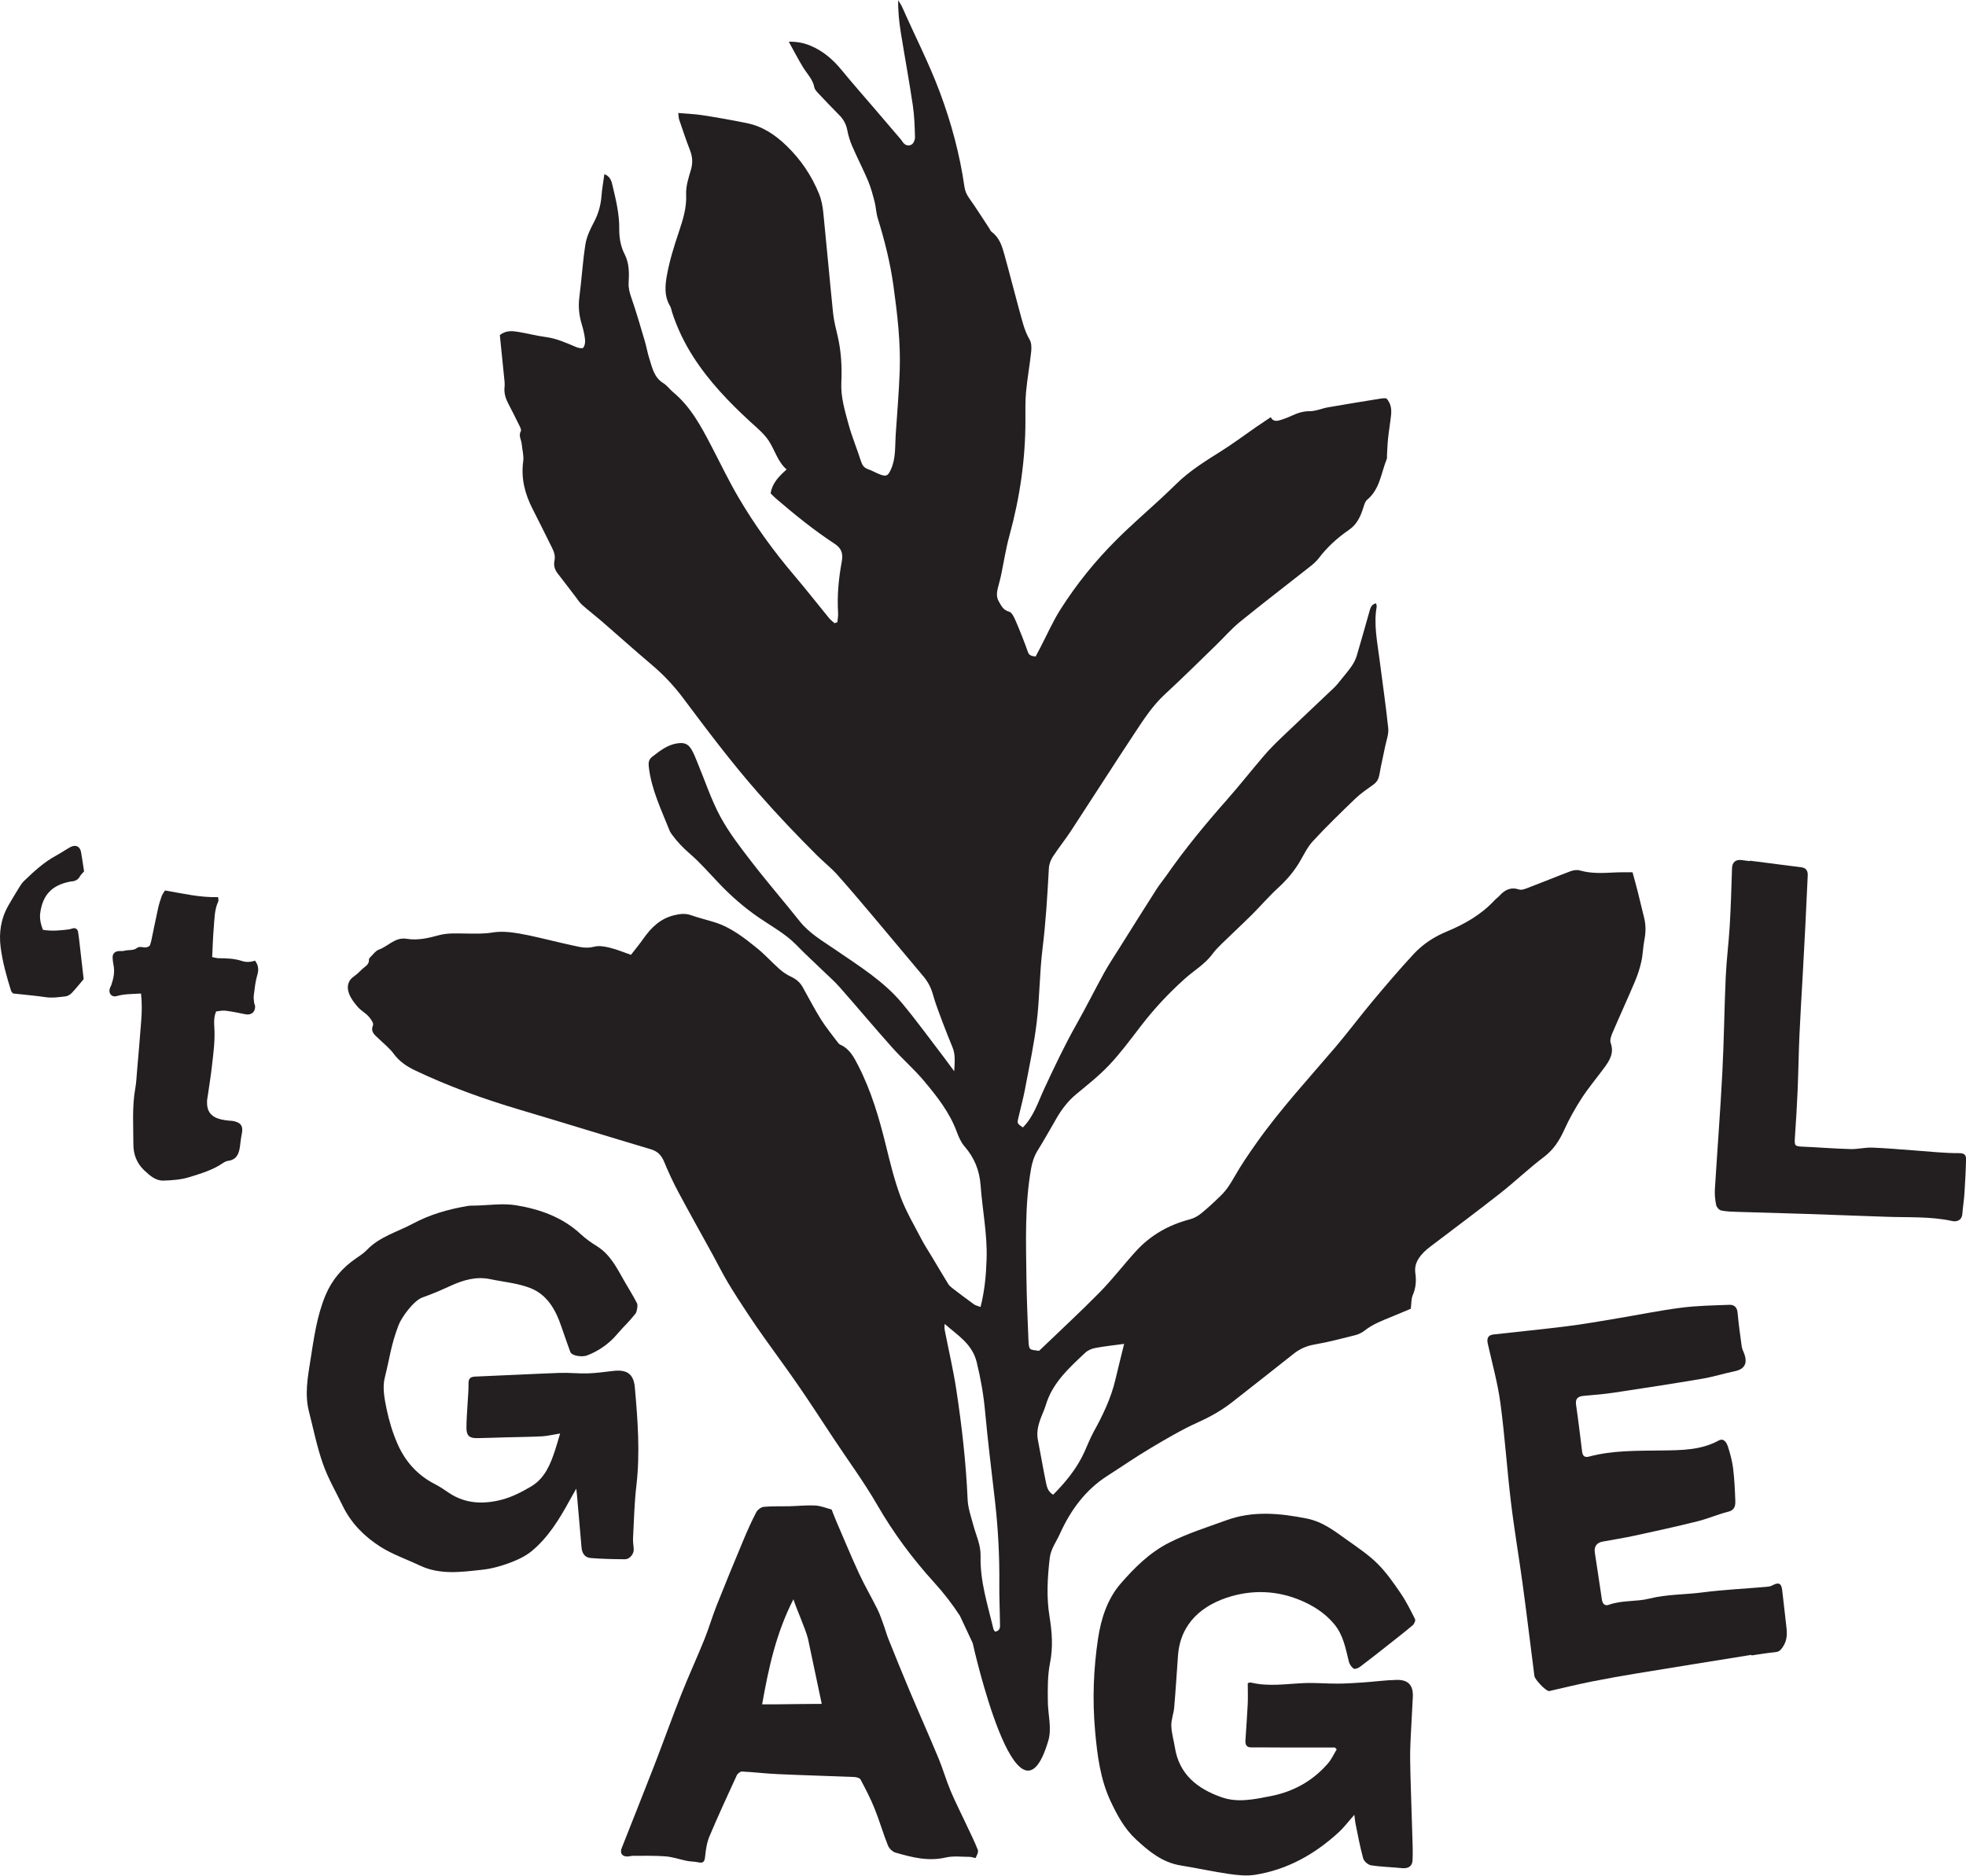
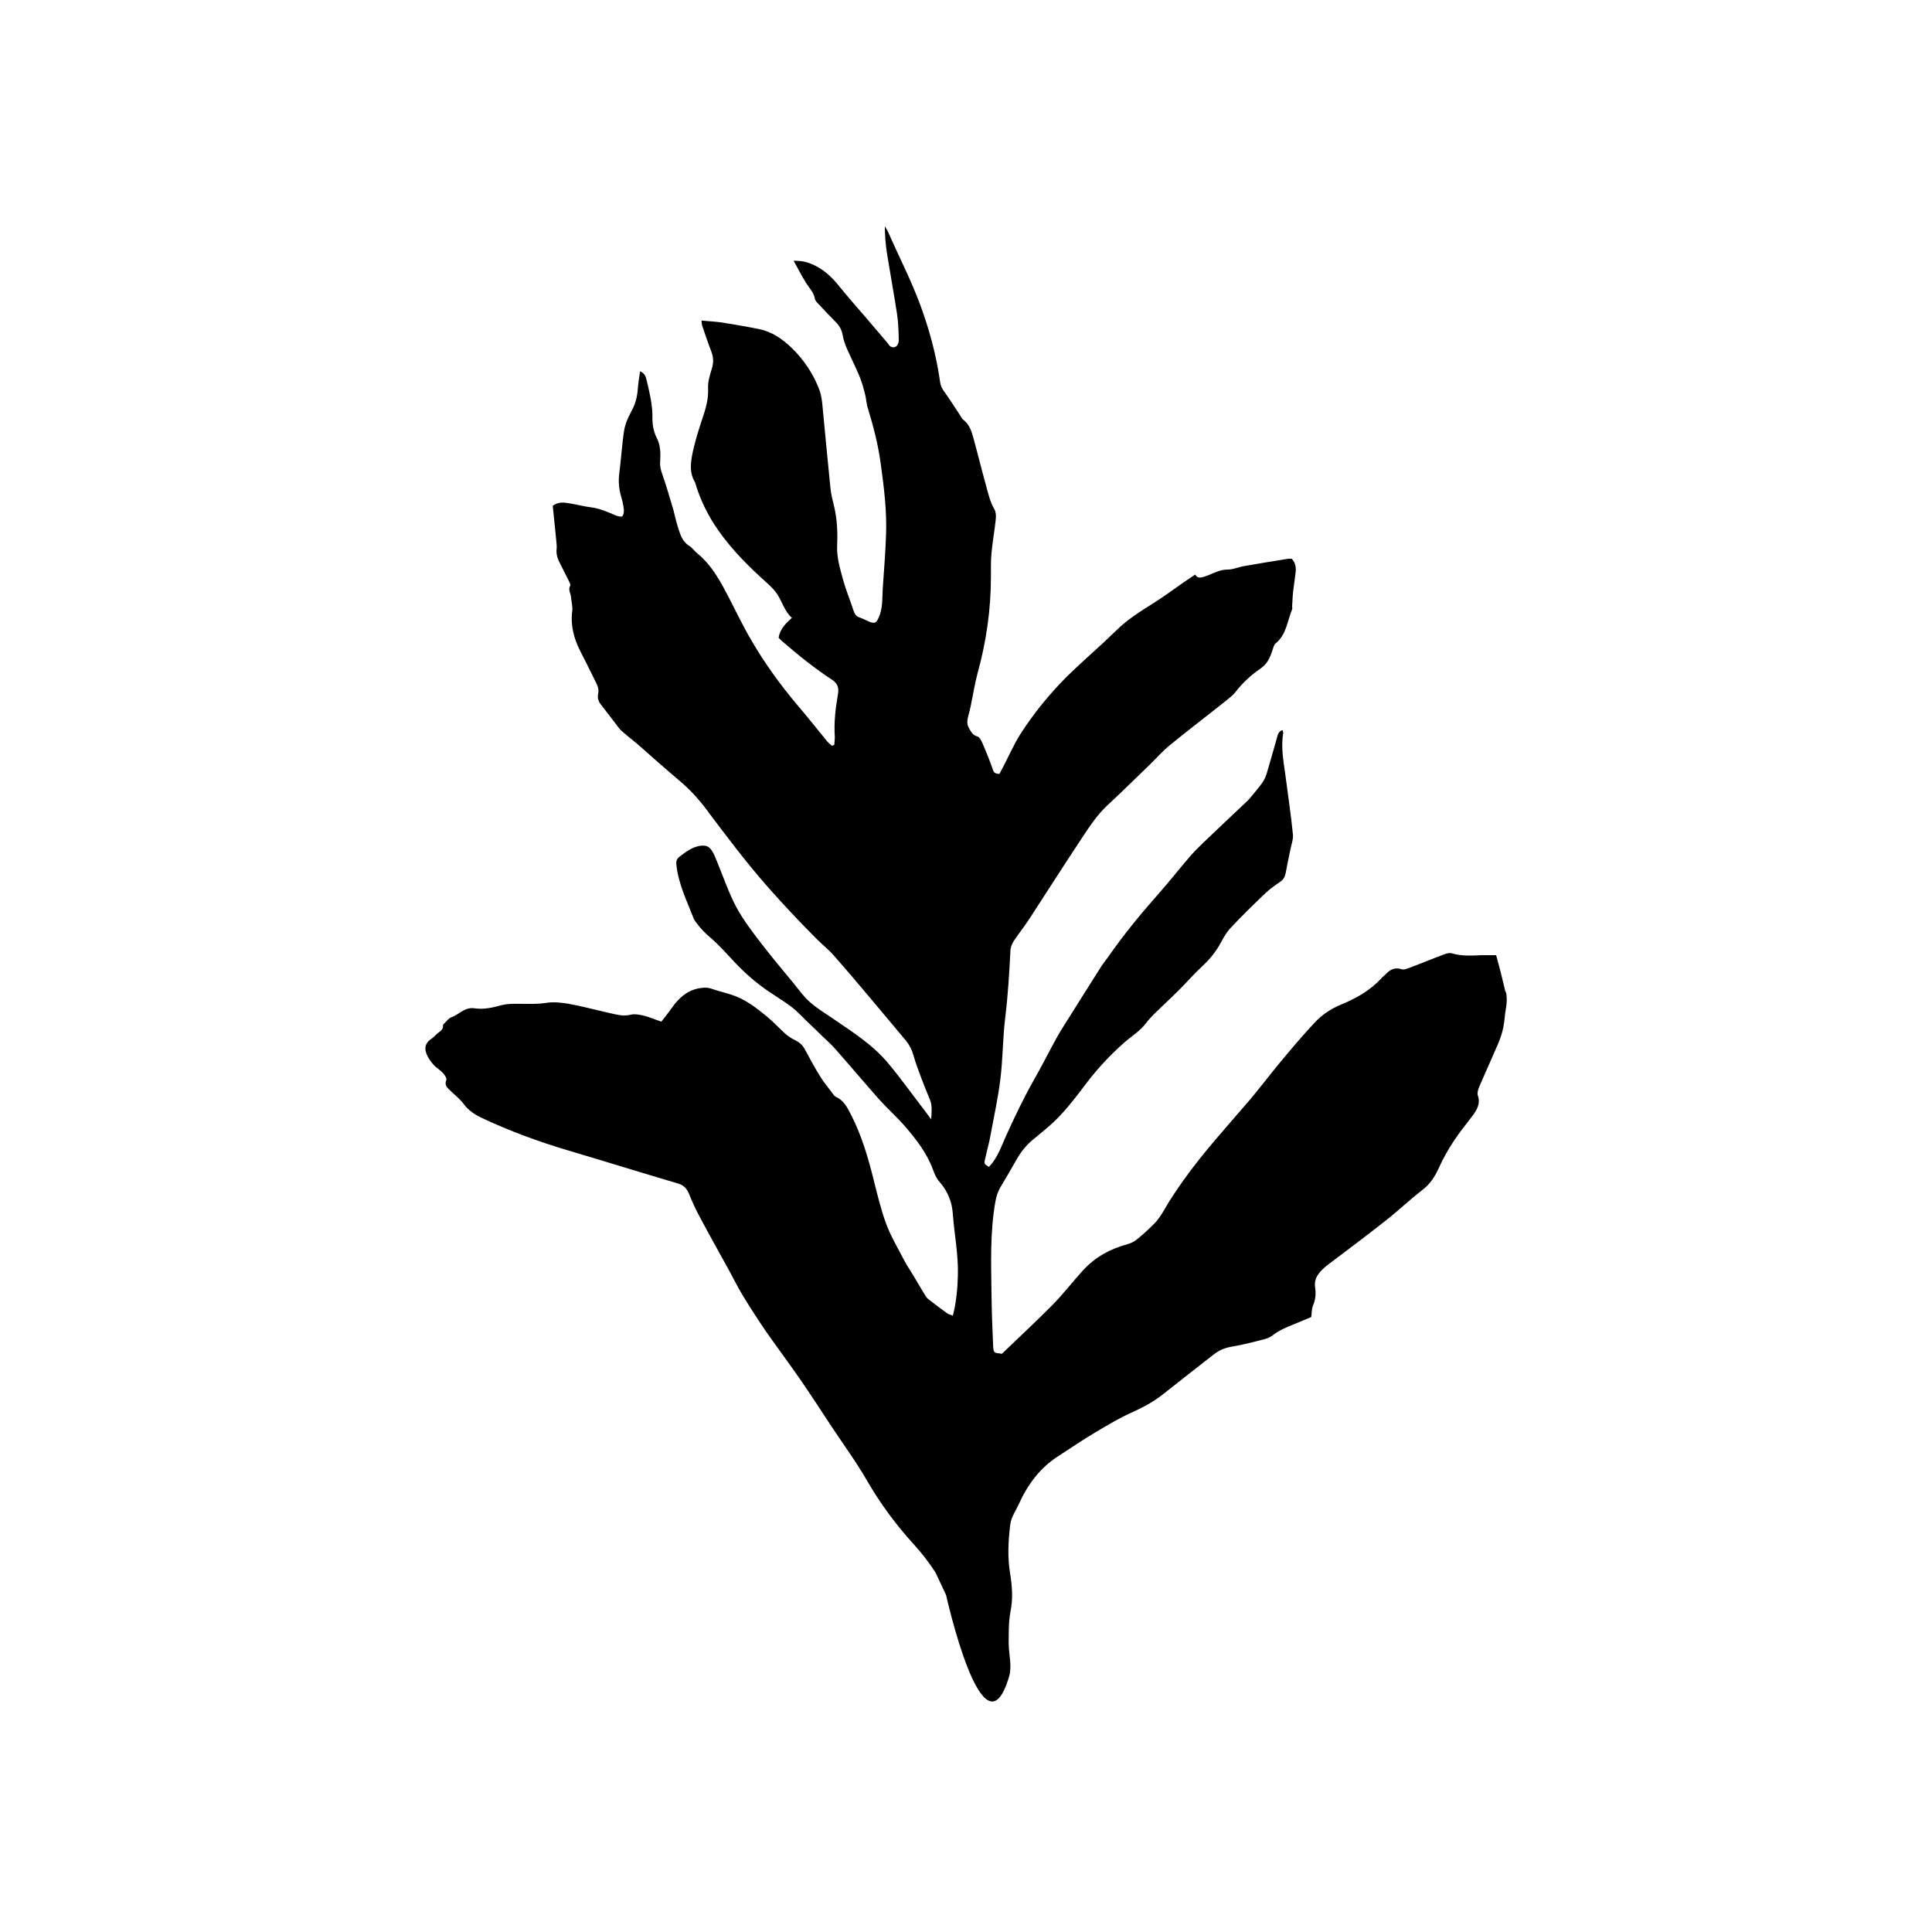
- <svg xmlns="http://www.w3.org/2000/svg" id="Layer_2" data-name="Layer 2" viewBox="0 0 479.62 457.62">
-   <g id="Layer_1-2" data-name="Layer 1">
-     <g>
-       <g>
-         <path d="m237.29,400.9s10.93,49.29,18.45,23.84c.9-3.04-.08-6.33-.11-9.5-.04-3.16-.08-6.4.53-9.47.77-3.87.49-7.6-.13-11.38-.77-4.75-.49-9.48.06-14.22.26-2.23,1.61-3.98,2.49-5.94,2.61-5.76,6.21-10.7,11.63-14.16,3.52-2.25,6.97-4.64,10.56-6.77,3.78-2.24,7.59-4.5,11.59-6.3,3-1.34,5.77-2.93,8.33-4.94,5-3.91,9.98-7.84,14.96-11.78,1.5-1.18,3.13-1.89,5.06-2.22,3.33-.58,6.62-1.44,9.9-2.27.82-.21,1.65-.61,2.3-1.13,1.97-1.54,4.25-2.42,6.52-3.34,1.65-.67,3.29-1.38,4.74-1.98.17-1.27.09-2.41.49-3.34.75-1.74.88-3.46.63-5.29-.18-1.31.04-2.45.82-3.65.78-1.2,1.75-2.06,2.84-2.89,5.69-4.32,11.41-8.59,17.03-13,3.63-2.85,6.97-6.07,10.65-8.85,2.36-1.78,3.78-4,4.97-6.61,1.21-2.68,2.67-5.28,4.27-7.75,1.69-2.59,3.7-4.98,5.54-7.48,1.3-1.77,2.4-3.57,1.53-5.98-.25-.68.09-1.7.42-2.45,1.79-4.18,3.69-8.3,5.46-12.49.67-1.58,1.22-3.23,1.59-4.91.39-1.74.41-3.55.75-5.3.35-1.81.39-3.57-.05-5.36-.52-2.1-1.01-4.2-1.54-6.3-.4-1.59-.84-3.16-1.3-4.85-1.54.01-2.9-.03-4.26.04-2.89.14-5.76.33-8.6-.49-.69-.2-1.58-.06-2.28.2-3.38,1.27-6.71,2.65-10.08,3.93-.78.3-1.76.74-2.45.52-2.04-.66-3.46.07-4.76,1.49-.39.42-.88.76-1.27,1.18-3.27,3.52-7.32,5.8-11.7,7.62-3.04,1.26-5.78,3.07-8,5.46-3.48,3.75-6.8,7.66-10.09,11.59-3.01,3.6-5.81,7.37-8.84,10.94-6.59,7.75-13.51,15.22-19.4,23.55-1.91,2.7-3.79,5.45-5.42,8.32-.94,1.66-1.93,3.22-3.28,4.53-1.55,1.51-3.13,3-4.81,4.36-.81.66-1.81,1.2-2.81,1.46-5.09,1.34-9.49,3.81-13.04,7.69-3.02,3.3-5.74,6.88-8.87,10.07-4.79,4.87-9.83,9.51-14.82,14.31-2.39-.34-2.49-.02-2.6-2.81-.2-4.9-.41-9.8-.48-14.7-.11-9-.45-18.02,1.13-26.95.28-1.59.75-3.04,1.6-4.42,1.59-2.58,3.08-5.22,4.59-7.84,1.27-2.2,2.77-4.19,4.75-5.84,2.77-2.31,5.64-4.55,8.1-7.16,2.76-2.93,5.18-6.19,7.63-9.39,3.25-4.25,6.86-8.13,10.85-11.7,2.24-2.01,4.91-3.54,6.74-6.03.64-.87,1.4-1.66,2.17-2.41,2.48-2.42,5.02-4.77,7.47-7.2,2.15-2.14,4.12-4.46,6.35-6.5,1.99-1.83,3.72-3.81,5.12-6.11,1.08-1.79,1.97-3.77,3.36-5.28,3.32-3.6,6.85-7.02,10.38-10.41,1.34-1.29,2.92-2.35,4.44-3.45.89-.64,1.27-1.45,1.45-2.52.39-2.27.93-4.51,1.38-6.76.3-1.48.9-3,.75-4.44-.59-5.67-1.43-11.31-2.15-16.96-.54-4.21-1.42-8.41-.67-12.69.04-.24-.09-.51-.16-.84-1.25.32-1.4,1.28-1.65,2.15-1.01,3.54-1.99,7.09-3.04,10.61-.26.88-.69,1.75-1.21,2.51-.8,1.17-1.74,2.26-2.63,3.36-.54.67-1.07,1.37-1.69,1.96-4.33,4.13-8.71,8.21-13.03,12.35-1.46,1.4-2.88,2.84-4.19,4.38-3.05,3.56-5.94,7.25-9.05,10.76-5.2,5.88-10.17,11.92-14.66,18.37-.78,1.12-1.67,2.17-2.4,3.32-2.99,4.68-5.94,9.39-8.89,14.09-1.3,2.08-2.67,4.12-3.86,6.26-2.3,4.17-4.42,8.44-6.76,12.58-2.88,5.09-5.36,10.36-7.83,15.65-1.54,3.29-2.59,6.88-5.27,9.55-1.39-.97-1.41-.97-1.09-2.35.53-2.32,1.17-4.62,1.61-6.96,1.03-5.46,2.21-10.9,2.87-16.41.72-5.94.68-11.97,1.41-17.9.81-6.53,1.19-13.07,1.55-19.62.05-.96.43-1.99.95-2.8,1.41-2.17,3.05-4.19,4.47-6.36,5.17-7.9,10.25-15.87,15.46-23.75,2.22-3.36,4.4-6.75,7.41-9.53,4.24-3.9,8.33-7.97,12.47-11.98,1.97-1.91,3.77-4.01,5.89-5.73,5.54-4.51,11.22-8.84,16.82-13.27.84-.66,1.71-1.36,2.35-2.21,2.07-2.74,4.59-5.02,7.38-6.93,2.03-1.4,2.84-3.33,3.53-5.48.21-.66.42-1.46.9-1.86,3.14-2.6,3.41-6.55,4.8-9.96.1-.25.04-.57.05-.86.09-1.42.13-2.85.28-4.27.2-1.86.52-3.71.72-5.58.15-1.46-.02-2.87-1.14-4.09-.34,0-.7-.05-1.04,0-4.41.71-8.81,1.42-13.21,2.19-1.49.26-2.95.94-4.42.94-1.6,0-2.96.43-4.34,1.07-.78.36-1.59.7-2.41.96-1.01.31-2.09.75-2.8-.56-1.26.85-2.4,1.6-3.53,2.38-2.91,2.01-5.74,4.14-8.73,6.01-3.8,2.38-7.58,4.74-10.8,7.91-1.23,1.21-2.49,2.4-3.76,3.58-3.6,3.33-7.32,6.54-10.79,10.01-5.17,5.15-9.76,10.83-13.67,16.99-1.89,2.97-3.3,6.23-4.94,9.36-.39.74-.78,1.48-1.13,2.15-.99-.12-1.57-.22-1.89-1.12-.91-2.58-1.92-5.12-3-7.63-.36-.84-.91-2.02-1.6-2.2-1.44-.38-1.87-1.42-2.48-2.46-.74-1.25-.46-2.5-.13-3.77.22-.84.46-1.67.64-2.52.68-3.24,1.18-6.54,2.05-9.73,2.54-9.24,3.93-18.63,3.92-28.21,0-2.3-.06-4.62.15-6.91.31-3.3.91-6.58,1.26-9.88.1-.96.07-2.13-.4-2.92-1.26-2.16-1.79-4.54-2.44-6.89-1.28-4.66-2.45-9.35-3.75-14-.56-2.01-1.21-4.02-3.04-5.35-.27-.2-.4-.59-.6-.89-1.63-2.46-3.2-4.96-4.91-7.37-.6-.86-.99-1.68-1.14-2.72-1.14-7.96-3.22-15.67-6.04-23.2-2.63-7.04-6.08-13.71-9.1-20.58-.28-.63-.68-1.2-1.03-1.79-.05,2.74.23,5.35.65,7.95.95,5.91,2.04,11.79,2.92,17.71.38,2.56.46,5.17.53,7.77.02.61-.35,1.51-.83,1.79-.79.46-1.68.17-2.23-.71-.11-.18-.24-.36-.38-.53-2.06-2.41-4.12-4.83-6.19-7.24-2.76-3.23-5.58-6.41-8.27-9.7-2.1-2.56-4.51-4.64-7.57-5.93-1.57-.66-3.19-1.01-5.32-.98,1.28,2.3,2.31,4.34,3.51,6.28.98,1.58,2.35,2.9,2.72,4.84.1.52.55,1.02.94,1.43,1.67,1.79,3.36,3.56,5.09,5.3,1.05,1.05,1.73,2.22,2.01,3.72.25,1.34.66,2.67,1.2,3.91,1.23,2.85,2.66,5.6,3.87,8.46.69,1.64,1.15,3.39,1.6,5.12.34,1.32.36,2.73.77,4.03,1.66,5.37,3.03,10.78,3.81,16.38.96,6.94,1.79,13.88,1.54,20.88-.18,5.19-.64,10.37-.98,15.56-.19,2.84.07,5.73-1.17,8.46-.66,1.46-1.05,1.82-2.59,1.24-1.01-.38-1.95-.95-2.97-1.3-1.01-.34-1.43-1-1.75-1.98-.96-3.02-2.2-5.96-3.03-9.01-.9-3.32-1.92-6.65-1.75-10.19.18-3.76-.03-7.5-.87-11.19-.43-1.89-.94-3.77-1.14-5.69-.84-8.18-1.56-16.37-2.39-24.55-.16-1.56-.46-3.17-1.05-4.61-1.81-4.45-4.47-8.37-7.94-11.72-2.75-2.66-5.84-4.73-9.64-5.5-3.6-.74-7.23-1.38-10.86-1.94-1.9-.3-3.84-.36-5.89-.54.08.62.06,1.14.21,1.59.86,2.52,1.69,5.04,2.66,7.52.63,1.63.7,3.15.19,4.84-.57,1.92-1.23,3.95-1.14,5.9.16,3.3-.81,6.29-1.81,9.27-1.15,3.43-2.22,6.85-2.87,10.41-.47,2.62-.69,5.14.74,7.55.28.48.37,1.09.54,1.64,1.24,3.79,2.96,7.37,5.1,10.72,3.84,6,8.72,11.09,13.94,15.89,1.59,1.46,3.34,2.87,4.5,4.64,1.52,2.31,2.2,5.13,4.37,7.01-1.92,1.72-3.51,3.34-3.9,5.83.42.42.81.84,1.24,1.21,4.6,3.95,9.3,7.77,14.37,11.09,1.75,1.15,2.1,2.45,1.74,4.38-.76,4.12-1.16,8.29-.89,12.5.05.74-.11,1.51-.18,2.26-.23.08-.46.16-.69.24-.45-.41-.96-.78-1.34-1.25-2.83-3.45-5.57-6.97-8.46-10.37-5.11-6-9.7-12.36-13.68-19.15-2.37-4.04-4.39-8.29-6.56-12.44-2.51-4.81-5.04-9.59-9.32-13.14-.83-.69-1.48-1.65-2.38-2.2-2.29-1.39-2.73-3.78-3.44-6.01-.46-1.44-.71-2.95-1.14-4.4-1.05-3.52-2.06-7.06-3.27-10.52-.41-1.19-.71-2.29-.64-3.55.14-2.38.16-4.79-.97-6.99-1.02-1.99-1.34-4.09-1.32-6.28.03-3.65-.85-7.15-1.68-10.66-.23-.98-.53-2.04-1.95-2.62-.26,1.94-.57,3.63-.7,5.34-.18,2.26-.76,4.35-1.84,6.38-.9,1.7-1.78,3.53-2.08,5.4-.68,4.27-.91,8.6-1.48,12.88-.31,2.35-.06,4.58.63,6.82.35,1.16.63,2.37.76,3.58.07.66-.06,1.5-.45,1.97-.21.26-1.21.05-1.75-.18-2.39-1.01-4.73-2.08-7.36-2.43-2.28-.3-4.52-.9-6.79-1.27-1.48-.24-2.99-.36-4.44.79.34,3.35.69,6.71,1.02,10.08.08.86.23,1.74.13,2.59-.17,1.52.27,2.84.95,4.14.87,1.66,1.72,3.33,2.54,5.02.25.51.67,1.25.48,1.6-.61,1.15.11,2.09.21,3.12.13,1.42.56,2.88.37,4.26-.57,4.2.43,8.01,2.33,11.69,1.59,3.08,3.09,6.2,4.65,9.29.52,1.04.91,2.05.64,3.29-.23,1.07.04,2.13.76,3.05,1.47,1.87,2.89,3.77,4.34,5.66.52.68.99,1.44,1.62,2.01,1.54,1.37,3.19,2.63,4.76,3.98,4.09,3.54,8.11,7.17,12.25,10.66,2.89,2.44,5.43,5.15,7.69,8.17,5.88,7.85,11.77,15.69,18.26,23.08,4.62,5.27,9.42,10.33,14.37,15.26,1.63,1.63,3.47,3.06,5,4.78,3.36,3.77,6.6,7.64,9.86,11.5,3.72,4.41,7.41,8.85,11.12,13.27,1.08,1.29,1.83,2.71,2.29,4.35.64,2.29,1.51,4.51,2.34,6.74.78,2.1,1.63,4.17,2.47,6.24.72,1.77.51,3.55.4,5.8-1.03-1.39-1.74-2.38-2.48-3.35-3.38-4.41-6.64-8.92-10.19-13.19-4.53-5.45-10.54-9.14-16.3-13.1-3.08-2.12-6.35-3.97-8.75-6.99-3.81-4.8-7.84-9.44-11.58-14.29-2.77-3.59-5.6-7.22-7.75-11.19-2.28-4.22-3.78-8.87-5.64-13.32-.41-1-.79-2.02-1.33-2.95-.89-1.55-1.84-1.89-3.6-1.62-2.4.38-4.19,1.83-6.03,3.24-.86.66-.98,1.39-.87,2.42.61,5.53,3.04,10.46,5.04,15.53.18.46.49.88.79,1.28,1.2,1.61,2.56,3.04,4.11,4.37,2.55,2.2,4.78,4.77,7.11,7.22,2.98,3.15,6.21,5.97,9.8,8.44,3.13,2.15,6.53,3.96,9.22,6.74,2.1,2.17,4.35,4.21,6.52,6.32,1.34,1.3,2.76,2.52,3.98,3.92,4.29,4.87,8.46,9.85,12.78,14.69,2.48,2.79,5.33,5.26,7.73,8.11,3.2,3.8,6.29,7.71,8.05,12.47.47,1.27,1.04,2.59,1.91,3.59,2.4,2.77,3.65,5.84,3.92,9.54.43,5.96,1.65,11.86,1.46,17.88-.12,3.9-.46,7.75-1.48,11.76-.65-.26-1.22-.37-1.65-.68-1.75-1.26-3.47-2.57-5.19-3.89-.39-.3-.8-.65-1.05-1.06-1.32-2.14-2.6-4.32-3.89-6.48-.89-1.48-1.85-2.93-2.65-4.46-1.76-3.39-3.73-6.71-5.06-10.26-1.53-4.11-2.57-8.41-3.62-12.68-1.64-6.67-3.57-13.23-6.72-19.37-1.06-2.07-2.1-4.12-4.4-5.13-.24-.11-.45-.35-.62-.58-1.38-1.85-2.86-3.63-4.08-5.58-1.6-2.56-2.99-5.26-4.47-7.9-.66-1.17-1.61-1.95-2.85-2.53-1.02-.47-1.99-1.13-2.83-1.88-1.83-1.62-3.47-3.47-5.37-5.01-3.18-2.58-6.43-5.14-10.44-6.39-1.93-.6-3.9-1.07-5.8-1.74-1.38-.48-2.64-.3-4.01.02-3.4.8-5.65,3.02-7.57,5.75-.94,1.34-1.99,2.6-3.01,3.92-1.88-.65-3.48-1.33-5.15-1.73-1.22-.3-2.62-.56-3.79-.26-1.19.31-2.27.3-3.39.1-1.56-.29-3.1-.67-4.65-1.02-3.45-.78-6.87-1.7-10.34-2.3-2.11-.36-4.36-.58-6.44-.24-2.1.35-4.14.28-6.22.26-2.3-.02-4.7-.19-6.86.4-2.63.72-5.2,1.32-7.86.88-2.87-.47-4.54,1.85-6.84,2.66-.74.26-1.3,1.09-1.91,1.68-.21.2-.49.48-.47.7.1,1.25-.92,1.67-1.62,2.33-.63.59-1.23,1.24-1.94,1.72-1.67,1.13-1.92,2.71-1.26,4.38.46,1.16,1.27,2.23,2.11,3.18.75.86,1.83,1.42,2.6,2.27.54.6,1.3,1.65,1.1,2.16-.68,1.7.45,2.38,1.36,3.27,1.23,1.21,2.64,2.29,3.65,3.66,1.38,1.88,3.13,3.08,5.19,4.07,8.23,3.92,16.76,7,25.49,9.59,10.71,3.18,21.39,6.5,32.1,9.69,1.71.51,2.59,1.51,3.25,3.09,1.04,2.53,2.2,5.02,3.49,7.43,2.72,5.09,5.55,10.12,8.33,15.18,1.25,2.28,2.4,4.61,3.73,6.84,1.59,2.66,3.29,5.26,5,7.84,1.31,1.99,2.67,3.94,4.05,5.88,2.8,3.94,5.68,7.82,8.41,11.81,2.82,4.1,5.52,8.29,8.27,12.44,3.58,5.41,7.45,10.66,10.69,16.27,3.96,6.86,8.61,13.12,13.93,18.97,2.3,2.53,4.38,5.22,6.24,8.08m19.56-47.79c.42-1.22,1.02-2.39,1.39-3.63,1.63-5.44,5.68-9.06,9.6-12.75.64-.61,1.6-1.02,2.48-1.18,2.17-.41,4.38-.64,7.03-1-.79,3.24-1.5,6.01-2.15,8.8-1.07,4.53-3.08,8.66-5.31,12.71-.86,1.57-1.5,3.26-2.25,4.9-1.81,3.98-4.52,7.28-7.6,10.39-1.28-.72-1.54-1.91-1.76-2.98-.72-3.45-1.29-6.94-1.97-10.4-.33-1.7,0-3.29.54-4.86m-14.52,33.21c.07-2.68-1.1-5.04-1.77-7.54-.55-2.06-1.3-4.15-1.39-6.24-.39-8.95-1.4-17.83-2.74-26.68-.73-4.84-1.86-9.63-2.8-14.44-.11-.54-.15-1.1-.05-1.74,3.07,2.74,6.7,4.81,7.81,9.35.98,4.02,1.68,8.01,2.05,12.12.66,7.26,1.58,14.48,2.4,21.72.77,6.74,1.13,13.51,1.06,20.3-.03,3.17.13,6.35.16,9.52,0,.81.23,1.82-1.19,2.09-.17-.26-.35-.43-.4-.62-1.39-5.89-3.3-11.69-3.14-17.84" style="fill: #231f20; stroke-width: 0px;" />
-         <path d="m34.41,242.42c-2.17.14-4.06.08-5.93.63-1.19.35-2.04-.6-1.72-1.79.09-.33.3-.62.41-.95.53-1.58.87-3.17.52-4.85-.12-.59-.2-1.2-.22-1.81-.03-.89.5-1.47,1.38-1.57.52-.06,1.07.04,1.55-.1.99-.28,2.1.04,3.01-.67.9-.71,2.05.44,3.15-.6.06-.2.24-.68.35-1.17.55-2.63,1.07-5.26,1.65-7.88.22-1.02.54-2.01.88-2.99.17-.48.51-.89.81-1.39,4.29.71,8.49,1.75,12.96,1.62.02.41.16.79.04,1.05-.95,2.03-.91,4.23-1.1,6.38-.2,2.33-.26,4.67-.39,7.2.53.1,1.09.28,1.64.28,1.92,0,3.82.08,5.65.68,1.1.37,2.18.23,3.18-.08.85,1.18.92,2.24.53,3.53-.47,1.57-.62,3.23-.84,4.87-.08.59,0,1.2.07,1.8.04.34.25.66.25,1,0,1.43-1.01,2.16-2.44,1.86-1.6-.34-3.22-.66-4.84-.86-.73-.09-1.51.12-2.23.18-.56,1.33-.53,2.58-.45,3.76.23,3.23-.22,6.41-.58,9.6-.27,2.41-.67,4.81-1.01,7.22-.06.43-.17.86-.18,1.29-.1,2.49.93,3.86,3.37,4.47.58.15,1.19.21,1.79.29.43.06.87.04,1.29.13,1.9.4,2.41,1.27,2.02,3.18-.21,1.01-.31,2.04-.45,3.07-.23,1.77-.85,3.18-2.89,3.45-.41.05-.84.26-1.19.5-2.54,1.76-5.49,2.62-8.38,3.51-1.96.6-4.1.73-6.16.81-1.95.07-3.37-1.24-4.71-2.49-1.81-1.7-2.66-3.89-2.66-6.31,0-4.59-.35-9.19.47-13.76.25-1.36.3-2.76.42-4.14.35-4.15.73-8.3,1.03-12.45.15-2.06.2-4.14-.05-6.46" style="fill: #231f20; stroke-width: 0px;" />
-         <path d="m20.51,212.61c-.47.55-.81.84-1.01,1.22-.46.88-1.21,1.19-2.14,1.25-.09,0-.17.02-.26.04-4.4.85-6.67,3.21-7.28,7.61-.2,1.41.12,2.75.65,4.15,2.16.36,4.3.16,6.43-.12.34-.05.66-.21,1-.27.53-.09,1.02.25,1.13.82.14.77.23,1.54.32,2.32.36,3.09.7,6.17,1.06,9.28-.95,1.12-1.86,2.27-2.86,3.33-.39.41-.98.81-1.52.87-1.63.19-3.25.45-4.92.2-2.56-.38-5.15-.59-7.92-.9-.09-.11-.39-.35-.49-.65-1.08-3.47-2.07-6.96-2.54-10.58-.47-3.63.07-7.08,1.91-10.28.82-1.43,1.67-2.84,2.54-4.25.36-.59.74-1.2,1.23-1.67,2.43-2.34,4.9-4.63,7.91-6.25,1.14-.62,2.22-1.37,3.35-2,1.33-.74,2.43-.23,2.68,1.22.27,1.53.48,3.07.73,4.67" style="fill: #231f20; stroke-width: 0px;" />
-       </g>
-       <path d="m136.63,349.78c-1.88.3-3.17.63-4.47.69-2.95.15-5.9.17-8.85.25-2.29.06-4.58.16-6.88.19-1.95.03-2.63-.59-2.64-2.55,0-1.85.17-3.7.26-5.55.09-1.73.27-3.46.25-5.19-.02-1.24.42-1.68,1.65-1.73,6.87-.27,13.74-.65,20.61-.9,2.29-.08,4.59.19,6.88.12,2.06-.07,4.11-.37,6.17-.6,3.12-.35,4.95.53,5.26,3.99.71,7.99,1.32,15.97.38,24-.5,4.21-.58,8.47-.81,12.7-.05.89.07,1.79.16,2.68.12,1.2-.91,2.59-2.14,2.58-2.8-.02-5.6-.07-8.39-.3-1.38-.11-2.08-1.15-2.2-2.57-.36-4.29-.75-8.58-1.12-12.86-.03-.32-.07-.64-.17-1.5-.7,1.25-1.18,2.08-1.64,2.92-2.48,4.54-5.18,8.95-9.19,12.29-1.57,1.31-3.58,2.22-5.52,2.94-2.13.79-4.39,1.41-6.65,1.65-5.11.56-10.28,1.29-15.21-1.06-3.22-1.53-6.66-2.7-9.63-4.6-3.83-2.45-7.07-5.68-9.11-9.89-1.66-3.42-3.6-6.74-4.85-10.31-1.46-4.16-2.33-8.52-3.42-12.81-1.05-4.14-.3-8.25.35-12.35.86-5.42,1.57-10.89,3.72-16.01,1.55-3.7,4.07-6.66,7.39-8.93.92-.63,1.88-1.25,2.64-2.04,3.13-3.29,7.46-4.42,11.29-6.47,4.18-2.24,8.69-3.52,13.34-4.3.6-.1,1.21-.08,1.82-.09,3.34-.07,6.75-.61,9.99-.08,5.82.96,11.35,2.91,15.83,7.1,1.18,1.1,2.54,2.04,3.92,2.9,3.24,2.03,4.84,5.3,6.63,8.45,1.04,1.83,2.18,3.6,3.13,5.47.25.49-.04,2.09-.36,2.5-2,2.5-2.5,2.69-4.58,5.13-1.96,2.31-4.56,4.08-7.35,5.13-.84.32-3.61.23-4.02-.97-.86-2.47-1.31-3.6-2.14-6.08-1.36-4.07-3.44-7.79-7.54-9.41-3.08-1.22-6.53-1.5-9.81-2.19-3.46-.73-6.63.23-9.74,1.65-2.22,1.01-4.47,2-6.78,2.8-2.19.76-5.14,4.88-5.86,6.77-1.9,5.02-2.07,7.67-3.37,12.86-.59,2.34-.07,5.09.44,7.55.61,2.93,1.49,5.87,2.7,8.61,1.86,4.24,4.85,7.6,9.07,9.75,1.24.63,2.4,1.45,3.56,2.22,4,2.65,8.4,2.73,12.78,1.6,2.5-.65,4.91-1.9,7.16-3.23,3.34-1.98,4.73-5.42,5.87-8.93.38-1.15.7-2.31,1.21-4.01Z" style="fill: #231f20; stroke-width: 0px;" />
-       <path d="m235.72,445.14c-1.28-2.73-2.66-5.42-3.83-8.2-1.08-2.57-1.84-5.28-2.91-7.86-2.31-5.56-4.77-11.06-7.11-16.61-1.76-4.17-3.45-8.37-5.14-12.57-.42-1.04-.7-2.13-1.08-3.18-.5-1.36-.94-2.74-1.58-4.03-1.46-2.95-3.13-5.79-4.51-8.77-1.94-4.19-3.69-8.46-5.52-12.69-.39-.9-.73-1.82-1.16-2.9-1.19-.31-2.57-.9-3.98-.98-2.11-.12-4.24.13-6.36.18-2.07.05-4.16-.05-6.21.14-.66.06-1.52.71-1.84,1.33-1.18,2.27-2.23,4.61-3.21,6.98-2.2,5.26-4.38,10.54-6.48,15.84-1.07,2.71-1.88,5.52-2.97,8.22-1.82,4.51-3.87,8.94-5.66,13.47-2.23,5.63-4.26,11.33-6.44,16.97-2.65,6.84-5.39,13.65-8.07,20.48-.5,1.27.17,2.12,1.57,2.02.44-.03.88-.17,1.32-.16,2.62.02,5.24-.07,7.85.14,1.75.14,3.45.76,5.18,1.1.91.18,1.86.15,2.77.35,1.2.27,1.53-.14,1.66-1.35.17-1.69.42-3.44,1.07-4.99,2.11-5.01,4.39-9.95,6.67-14.9.2-.42.85-.93,1.26-.91,2.9.14,5.8.5,8.7.63,6.2.28,12.41.45,18.61.7.56.02,1.39.21,1.6.59,1.24,2.32,2.46,4.67,3.44,7.11,1.19,2.95,2.07,6.03,3.25,8.99.29.73,1.11,1.55,1.85,1.76,3.98,1.15,7.96,2.19,12.23,1.2,1.89-.44,3.95-.16,5.93-.16.48,0,1.32.38,1.38.26.31-.61.75-1.44.55-1.96-.83-2.13-1.87-4.17-2.84-6.24Zm-46.33-29.28c-1.14.01-2.29,0-3.46,0,1.56-8.84,3.4-17.36,7.63-25.63,1,3.01,2.8,6.84,3.54,9.56l3.37,15.96c-3.19,0-7.9.08-11.09.11Z" style="fill: #231f20; stroke-width: 0px;" />
-       <path d="m325.69,426.4c-4.13,0-8.26,0-12.39,0-2.69,0-5.38-.04-8.07-.03-1.3,0-1.45-.83-1.39-1.81.18-2.91.41-5.81.55-8.72.08-1.67.01-3.35.01-5.14.23-.05.51-.21.74-.16,4.33,1.06,8.66.32,13,.14,2.72-.11,5.46.14,8.19.13,2.13-.01,4.25-.16,6.37-.3,2.68-.18,5.35-.56,8.03-.61,2.83-.06,4.06,1.3,3.94,4.11-.17,4.01-.46,8.01-.61,12.02-.09,2.34-.03,4.69.03,7.04.13,4.85.31,9.7.45,14.55.06,2.11.17,4.22.06,6.32-.08,1.5-1.11,2.04-2.61,1.89-2.5-.26-5.03-.3-7.51-.69-.73-.11-1.73-.98-1.92-1.69-.76-2.73-1.27-5.54-1.84-8.32-.15-.7-.2-1.42-.32-2.31-1.38,1.55-2.5,3.06-3.87,4.31-5.81,5.33-12.49,9.08-20.35,10.33-2.06.33-4.26.09-6.35-.21-3.94-.57-7.84-1.44-11.77-2.07-4.51-.73-7.79-3.44-10.99-6.42-2.78-2.6-4.52-5.83-6.1-9.19-2.56-5.43-3.28-11.29-3.81-17.16-.68-7.56-.41-15.11.72-22.62.74-4.9,2.31-9.69,5.5-13.37,3.36-3.87,7.06-7.58,11.85-10.01,4.47-2.26,9.19-3.73,13.86-5.43,6.54-2.4,13.03-1.77,19.68-.46,3.95.78,6.83,3.09,9.89,5.26,2.54,1.81,5.18,3.57,7.38,5.75,2.16,2.14,3.93,4.7,5.65,7.22,1.36,1.99,2.45,4.19,3.53,6.35.16.32-.22,1.16-.59,1.47-2.1,1.77-4.27,3.45-6.42,5.15-2.15,1.7-4.31,3.4-6.5,5.04-.4.3-1.21.58-1.48.39-.53-.38-1-1.06-1.16-1.7-.8-3.2-1.35-6.48-3.56-9.14-2.32-2.79-5.3-4.65-8.6-5.98-5.33-2.15-10.91-2.41-16.36-.88-7.23,2.04-12.59,6.61-13.17,14.52-.31,4.23-.56,8.46-.93,12.69-.13,1.49-.74,2.96-.7,4.43.05,1.77.59,3.52.87,5.28,1.05,6.62,5.51,10.09,11.38,12.16,3.96,1.4,7.93.51,11.88-.25,5.6-1.07,10.32-3.68,14.06-7.97.88-1.01,1.45-2.3,2.16-3.45-.14-.15-.28-.3-.42-.45Z" style="fill: #231f20; stroke-width: 0px;" />
-       <path d="m427.27,403.79c-9.29,1.5-18.58,2.98-27.87,4.51-3.71.61-7.41,1.27-11.09,2-3.24.65-6.45,1.43-9.67,2.16-.27.06-.55.18-.82.15-.8-.09-3.38-2.8-3.49-3.66-.95-7.4-1.84-14.82-2.84-22.21-.92-6.79-2.09-13.54-2.9-20.34-.96-8.01-1.48-16.08-2.56-24.07-.66-4.87-1.99-9.64-3.07-14.45-.3-1.34.07-2.12,1.4-2.27,6.01-.68,12.04-1.26,18.04-2.02,4-.5,7.97-1.21,11.95-1.87,5.25-.87,10.47-1.95,15.74-2.63,3.92-.5,7.9-.57,11.86-.71,1.06-.04,1.82.57,1.94,1.86.26,2.79.63,5.56,1.02,8.33.09.65.45,1.26.66,1.89.78,2.31-.04,3.64-2.37,4.12-2.63.55-5.22,1.37-7.87,1.82-7.18,1.22-14.38,2.33-21.59,3.41-2.44.37-4.9.56-7.36.78-1.43.13-2.12.64-1.88,2.24.56,3.81,1,7.64,1.48,11.46.13,1,.69,1.39,1.64,1.13,5.88-1.57,11.86-1.41,17.88-1.5,4.64-.07,9.44-.05,13.77-2.42,1.3-.71,1.97.54,2.29,1.53.54,1.7,1.02,3.45,1.24,5.22.32,2.61.44,5.24.54,7.87.05,1.23-.09,2.34-1.74,2.75-2.54.63-4.97,1.71-7.51,2.34-5.06,1.26-10.15,2.38-15.24,3.48-2.62.57-5.26.98-7.9,1.47-1.51.28-2.1,1.29-1.87,2.75.61,3.79,1.13,7.59,1.71,11.38.15.96.65,1.66,1.71,1.28,3.22-1.16,6.72-.71,9.89-1.51,4.26-1.07,8.54-.94,12.79-1.49,5.15-.67,10.36-.91,15.54-1.36.55-.05,1.15-.09,1.61-.35,1.55-.84,2.23-.6,2.44,1.09.37,3,.67,6.01,1.03,9.01.22,1.8.19,3.42-.98,5.07-.59.83-.99,1.04-1.87,1.12-1.9.18-3.78.51-5.66.78,0-.05-.02-.1-.03-.15Z" style="fill: #231f20; stroke-width: 0px;" />
-       <path d="m426.88,210.01c4.19.54,8.37,1.07,12.56,1.61,1.18.15,1.62.88,1.57,1.99-.18,4.02-.37,8.04-.57,12.06-.21,4.18-.45,8.36-.67,12.54-.26,4.77-.57,9.54-.78,14.32-.2,4.53-.26,9.07-.45,13.6-.16,3.81-.4,7.61-.66,11.41-.14,2.06-.04,2.16,1.99,2.25,3.85.17,7.7.48,11.55.59,1.78.05,3.57-.43,5.34-.36,3.51.13,7,.46,10.51.71,3.56.25,7.12.66,10.68.64,1.48,0,1.7.62,1.68,1.59-.06,2.79-.22,5.59-.4,8.38-.11,1.62-.38,3.22-.5,4.84-.12,1.64-1.42,1.99-2.49,1.75-5.37-1.17-10.82-.83-16.23-1.04-6.55-.25-13.11-.48-19.67-.7-5.49-.18-10.97-.31-16.46-.49-1.34-.04-2.69-.07-3.99-.34-.5-.1-1.12-.82-1.22-1.34-.26-1.25-.39-2.57-.31-3.84.58-9.45,1.32-18.89,1.81-28.34.41-7.79.48-15.59.83-23.38.19-4.2.73-8.38.98-12.58.27-4.67.42-9.35.56-14.03.04-1.42.87-2.19,2.34-1.99.67.09,1.34.17,2,.26,0-.03,0-.07.01-.1Z" style="fill: #231f20; stroke-width: 0px;" />
-     </g>
-   </g>
+ <svg xmlns="http://www.w3.org/2000/svg" id="Layer_1" data-name="Layer 1" viewBox="0 0 100 100">
+   <path d="m77.94,51.41c-.09-.37-.18-.74-.27-1.11-.07-.28-.15-.56-.23-.86-.27,0-.51,0-.75,0-.51.02-1.02.06-1.52-.09-.12-.04-.28-.01-.4.04-.6.22-1.19.47-1.78.69-.14.05-.31.13-.43.09-.36-.12-.61.01-.84.26-.07.07-.16.13-.22.21-.58.62-1.29,1.03-2.07,1.35-.54.22-1.02.54-1.41.97-.62.66-1.2,1.35-1.78,2.05-.53.64-1.03,1.3-1.56,1.93-1.17,1.37-2.39,2.69-3.43,4.16-.34.48-.67.96-.96,1.47-.17.29-.34.57-.58.8-.27.27-.55.53-.85.77-.14.12-.32.21-.5.26-.9.24-1.68.67-2.31,1.36-.53.58-1.02,1.22-1.57,1.78-.85.86-1.74,1.68-2.62,2.53-.42-.06-.44,0-.46-.5-.04-.87-.07-1.73-.08-2.6-.02-1.59-.08-3.19.2-4.77.05-.28.13-.54.28-.78.28-.46.54-.92.81-1.39.22-.39.49-.74.84-1.03.49-.41,1-.8,1.43-1.27.49-.52.92-1.09,1.35-1.66.57-.75,1.21-1.44,1.92-2.07.4-.36.87-.63,1.19-1.07.11-.15.25-.29.38-.43.44-.43.89-.84,1.32-1.27.38-.38.73-.79,1.12-1.15.35-.32.66-.67.91-1.08.19-.32.35-.67.59-.93.59-.64,1.21-1.24,1.84-1.84.24-.23.52-.42.79-.61.16-.11.22-.26.26-.45.07-.4.16-.8.24-1.2.05-.26.16-.53.13-.79-.1-1-.25-2-.38-3-.1-.74-.25-1.49-.12-2.24,0-.04-.02-.09-.03-.15-.22.06-.25.23-.29.38-.18.63-.35,1.25-.54,1.88-.05.16-.12.31-.21.44-.14.21-.31.4-.46.59-.1.12-.19.24-.3.35-.77.73-1.54,1.45-2.3,2.18-.26.25-.51.5-.74.77-.54.63-1.05,1.28-1.6,1.9-.92,1.04-1.8,2.11-2.59,3.25-.14.2-.3.38-.42.59-.53.83-1.05,1.66-1.57,2.49-.23.37-.47.73-.68,1.11-.41.74-.78,1.49-1.2,2.22-.51.9-.95,1.83-1.38,2.77-.27.58-.46,1.22-.93,1.69-.25-.17-.25-.17-.19-.42.09-.41.21-.82.28-1.23.18-.97.39-1.93.51-2.9.13-1.05.12-2.12.25-3.17.14-1.15.21-2.31.27-3.47,0-.17.08-.35.17-.5.25-.38.54-.74.79-1.12.91-1.4,1.81-2.81,2.73-4.2.39-.59.78-1.19,1.31-1.69.75-.69,1.47-1.41,2.21-2.12.35-.34.67-.71,1.04-1.01.98-.8,1.98-1.56,2.97-2.35.15-.12.3-.24.42-.39.37-.48.81-.89,1.31-1.23.36-.25.5-.59.62-.97.04-.12.07-.26.16-.33.56-.46.6-1.16.85-1.76.02-.04,0-.1,0-.15.02-.25.02-.5.05-.76.04-.33.09-.66.13-.99.03-.26,0-.51-.2-.72-.06,0-.12,0-.18,0-.78.13-1.56.25-2.34.39-.26.05-.52.17-.78.17-.28,0-.52.08-.77.19-.14.06-.28.12-.43.17-.18.05-.37.13-.5-.1-.22.15-.42.28-.62.42-.51.36-1.02.73-1.54,1.06-.67.42-1.34.84-1.91,1.4-.22.21-.44.42-.66.63-.64.59-1.29,1.16-1.91,1.77-.91.91-1.73,1.92-2.42,3-.33.53-.58,1.1-.87,1.66-.07.13-.14.26-.2.38-.18-.02-.28-.04-.33-.2-.16-.46-.34-.91-.53-1.35-.06-.15-.16-.36-.28-.39-.25-.07-.33-.25-.44-.44-.13-.22-.08-.44-.02-.67.04-.15.08-.3.11-.45.12-.57.21-1.16.36-1.72.45-1.63.69-3.29.69-4.99,0-.41-.01-.82.03-1.22.05-.58.16-1.16.22-1.75.02-.17.01-.38-.07-.52-.22-.38-.32-.8-.43-1.22-.23-.82-.43-1.65-.66-2.48-.1-.36-.21-.71-.54-.95-.05-.04-.07-.1-.11-.16-.29-.44-.57-.88-.87-1.3-.11-.15-.18-.3-.2-.48-.2-1.41-.57-2.77-1.07-4.1-.47-1.25-1.08-2.42-1.61-3.64-.05-.11-.12-.21-.18-.32,0,.48.04.95.11,1.41.17,1.05.36,2.09.52,3.13.07.45.08.91.09,1.37,0,.11-.06.27-.15.32-.14.08-.3.03-.39-.13-.02-.03-.04-.06-.07-.09-.36-.43-.73-.85-1.09-1.28-.49-.57-.99-1.13-1.46-1.72-.37-.45-.8-.82-1.34-1.05-.28-.12-.56-.18-.94-.17.23.41.41.77.62,1.11.17.28.42.51.48.86.02.09.1.18.17.25.3.32.59.63.9.94.19.19.31.39.36.66.04.24.12.47.21.69.22.5.47.99.68,1.5.12.29.2.6.28.91.06.23.06.48.14.71.29.95.54,1.91.67,2.9.17,1.23.32,2.45.27,3.69-.03.92-.11,1.83-.17,2.75-.03.5.01,1.01-.21,1.5-.12.26-.19.32-.46.22-.18-.07-.34-.17-.53-.23-.18-.06-.25-.18-.31-.35-.17-.53-.39-1.05-.54-1.59-.16-.59-.34-1.18-.31-1.8.03-.66,0-1.33-.15-1.98-.08-.33-.17-.67-.2-1.01-.15-1.45-.28-2.9-.42-4.34-.03-.28-.08-.56-.19-.82-.32-.79-.79-1.48-1.4-2.07-.49-.47-1.03-.84-1.7-.97-.64-.13-1.28-.24-1.92-.34-.34-.05-.68-.06-1.04-.1.01.11.01.2.04.28.15.45.3.89.47,1.33.11.29.12.56.03.86-.1.34-.22.7-.2,1.04.03.58-.14,1.11-.32,1.64-.2.61-.39,1.21-.51,1.84-.08.46-.12.91.13,1.34.05.08.07.19.1.29.22.67.52,1.3.9,1.9.68,1.06,1.54,1.96,2.47,2.81.28.26.59.51.8.82.27.41.39.91.77,1.24-.34.3-.62.59-.69,1.03.07.07.14.15.22.21.81.7,1.64,1.37,2.54,1.96.31.2.37.43.31.77-.13.73-.21,1.47-.16,2.21,0,.13-.02.27-.03.4-.04.01-.08.03-.12.04-.08-.07-.17-.14-.24-.22-.5-.61-.99-1.23-1.5-1.83-.9-1.06-1.72-2.19-2.42-3.39-.42-.71-.78-1.47-1.16-2.2-.44-.85-.89-1.7-1.65-2.32-.15-.12-.26-.29-.42-.39-.4-.25-.48-.67-.61-1.06-.08-.25-.13-.52-.2-.78-.19-.62-.36-1.25-.58-1.86-.07-.21-.13-.41-.11-.63.02-.42.03-.85-.17-1.24-.18-.35-.24-.72-.23-1.11,0-.65-.15-1.26-.3-1.89-.04-.17-.09-.36-.34-.46-.05.34-.1.64-.12.94-.03.4-.13.77-.33,1.13-.16.3-.31.62-.37.96-.12.76-.16,1.52-.26,2.28-.05.42-.01.81.11,1.21.06.21.11.42.13.63.01.12-.01.27-.08.35-.04.05-.21,0-.31-.03-.42-.18-.84-.37-1.3-.43-.4-.05-.8-.16-1.2-.22-.26-.04-.53-.06-.79.14.06.59.12,1.19.18,1.78.01.15.04.31.02.46-.03.27.05.5.17.73.15.29.3.59.45.89.04.09.12.22.08.28-.11.2.02.37.04.55.02.25.1.51.07.75-.1.74.08,1.42.41,2.07.28.54.55,1.1.82,1.64.09.18.16.36.11.58-.04.19,0,.38.13.54.26.33.51.67.77,1,.09.12.18.25.29.36.27.24.56.47.84.7.72.63,1.43,1.27,2.17,1.89.51.43.96.91,1.36,1.44,1.04,1.39,2.08,2.77,3.23,4.08.82.93,1.67,1.83,2.54,2.7.29.29.61.54.88.85.59.67,1.17,1.35,1.74,2.03.66.78,1.31,1.57,1.97,2.35.19.23.32.48.4.77.11.41.27.8.41,1.19.14.37.29.74.44,1.1.13.31.09.63.07,1.03-.18-.25-.31-.42-.44-.59-.6-.78-1.17-1.58-1.8-2.33-.8-.96-1.86-1.62-2.88-2.32-.54-.37-1.12-.7-1.55-1.24-.67-.85-1.39-1.67-2.05-2.53-.49-.63-.99-1.28-1.37-1.98-.4-.75-.67-1.57-1-2.36-.07-.18-.14-.36-.24-.52-.16-.27-.33-.33-.64-.29-.42.07-.74.32-1.07.57-.15.12-.17.25-.15.43.11.98.54,1.85.89,2.75.03.08.09.16.14.23.21.28.45.54.73.77.45.39.85.84,1.26,1.28.53.56,1.1,1.06,1.73,1.49.55.38,1.15.7,1.63,1.19.37.38.77.74,1.15,1.12.24.23.49.45.7.69.76.86,1.5,1.74,2.26,2.6.44.49.94.93,1.37,1.43.57.67,1.11,1.36,1.42,2.21.08.22.18.46.34.63.42.49.65,1.03.69,1.69.08,1.05.29,2.1.26,3.16-.02.69-.08,1.37-.26,2.08-.11-.05-.22-.07-.29-.12-.31-.22-.61-.45-.92-.69-.07-.05-.14-.11-.19-.19-.23-.38-.46-.76-.69-1.15-.16-.26-.33-.52-.47-.79-.31-.6-.66-1.19-.89-1.81-.27-.73-.45-1.49-.64-2.24-.29-1.18-.63-2.34-1.19-3.43-.19-.37-.37-.73-.78-.91-.04-.02-.08-.06-.11-.1-.24-.33-.51-.64-.72-.99-.28-.45-.53-.93-.79-1.4-.12-.21-.28-.34-.5-.45-.18-.08-.35-.2-.5-.33-.32-.29-.61-.61-.95-.89-.56-.46-1.14-.91-1.85-1.13-.34-.11-.69-.19-1.03-.31-.24-.08-.47-.05-.71,0-.6.14-1,.53-1.34,1.02-.17.24-.35.46-.53.69-.33-.11-.62-.24-.91-.31-.22-.05-.46-.1-.67-.05-.21.05-.4.05-.6.02-.28-.05-.55-.12-.82-.18-.61-.14-1.21-.3-1.83-.41-.37-.06-.77-.1-1.14-.04-.37.06-.73.05-1.1.05-.41,0-.83-.03-1.21.07-.47.13-.92.23-1.39.16-.51-.08-.8.33-1.21.47-.13.05-.23.19-.34.3-.04.04-.09.08-.08.12.02.22-.16.3-.29.41-.11.1-.22.22-.34.3-.3.2-.34.48-.22.77.08.21.22.39.37.56.13.15.32.25.46.4.1.11.23.29.19.38-.12.3.08.42.24.58.22.21.47.41.65.65.24.33.55.54.92.72,1.46.69,2.96,1.24,4.51,1.7,1.89.56,3.78,1.15,5.68,1.71.3.09.46.27.57.55.18.45.39.89.62,1.31.48.9.98,1.79,1.47,2.68.22.4.42.82.66,1.21.28.47.58.93.88,1.39.23.35.47.7.72,1.04.5.7,1,1.38,1.49,2.09.5.73.98,1.47,1.46,2.2.63.96,1.32,1.89,1.89,2.88.7,1.21,1.52,2.32,2.46,3.35.41.45.77.92,1.1,1.43l.55,1.17s1.93,8.72,3.26,4.22c.16-.54-.01-1.12-.02-1.68,0-.56-.01-1.13.09-1.67.14-.68.09-1.34-.02-2.01-.14-.84-.09-1.68.01-2.51.05-.39.28-.7.44-1.05.46-1.02,1.1-1.89,2.06-2.5.62-.4,1.23-.82,1.87-1.2.67-.4,1.34-.8,2.05-1.11.53-.24,1.02-.52,1.47-.87.88-.69,1.76-1.39,2.65-2.08.27-.21.55-.33.89-.39.59-.1,1.17-.25,1.75-.4.15-.04.29-.11.41-.2.35-.27.75-.43,1.15-.59.29-.12.58-.24.84-.35.03-.22.02-.43.09-.59.13-.31.16-.61.11-.94-.03-.23,0-.43.14-.65.14-.21.31-.36.5-.51,1.01-.76,2.02-1.52,3.01-2.3.64-.5,1.23-1.07,1.88-1.57.42-.31.67-.71.88-1.17.21-.47.47-.93.76-1.37.3-.46.65-.88.98-1.32.23-.31.42-.63.27-1.06-.04-.12.02-.3.07-.43.32-.74.65-1.47.97-2.21.12-.28.22-.57.28-.87.07-.31.07-.63.13-.94.06-.32.07-.63,0-.95Z" style="stroke-width: 0px;" />
</svg>
